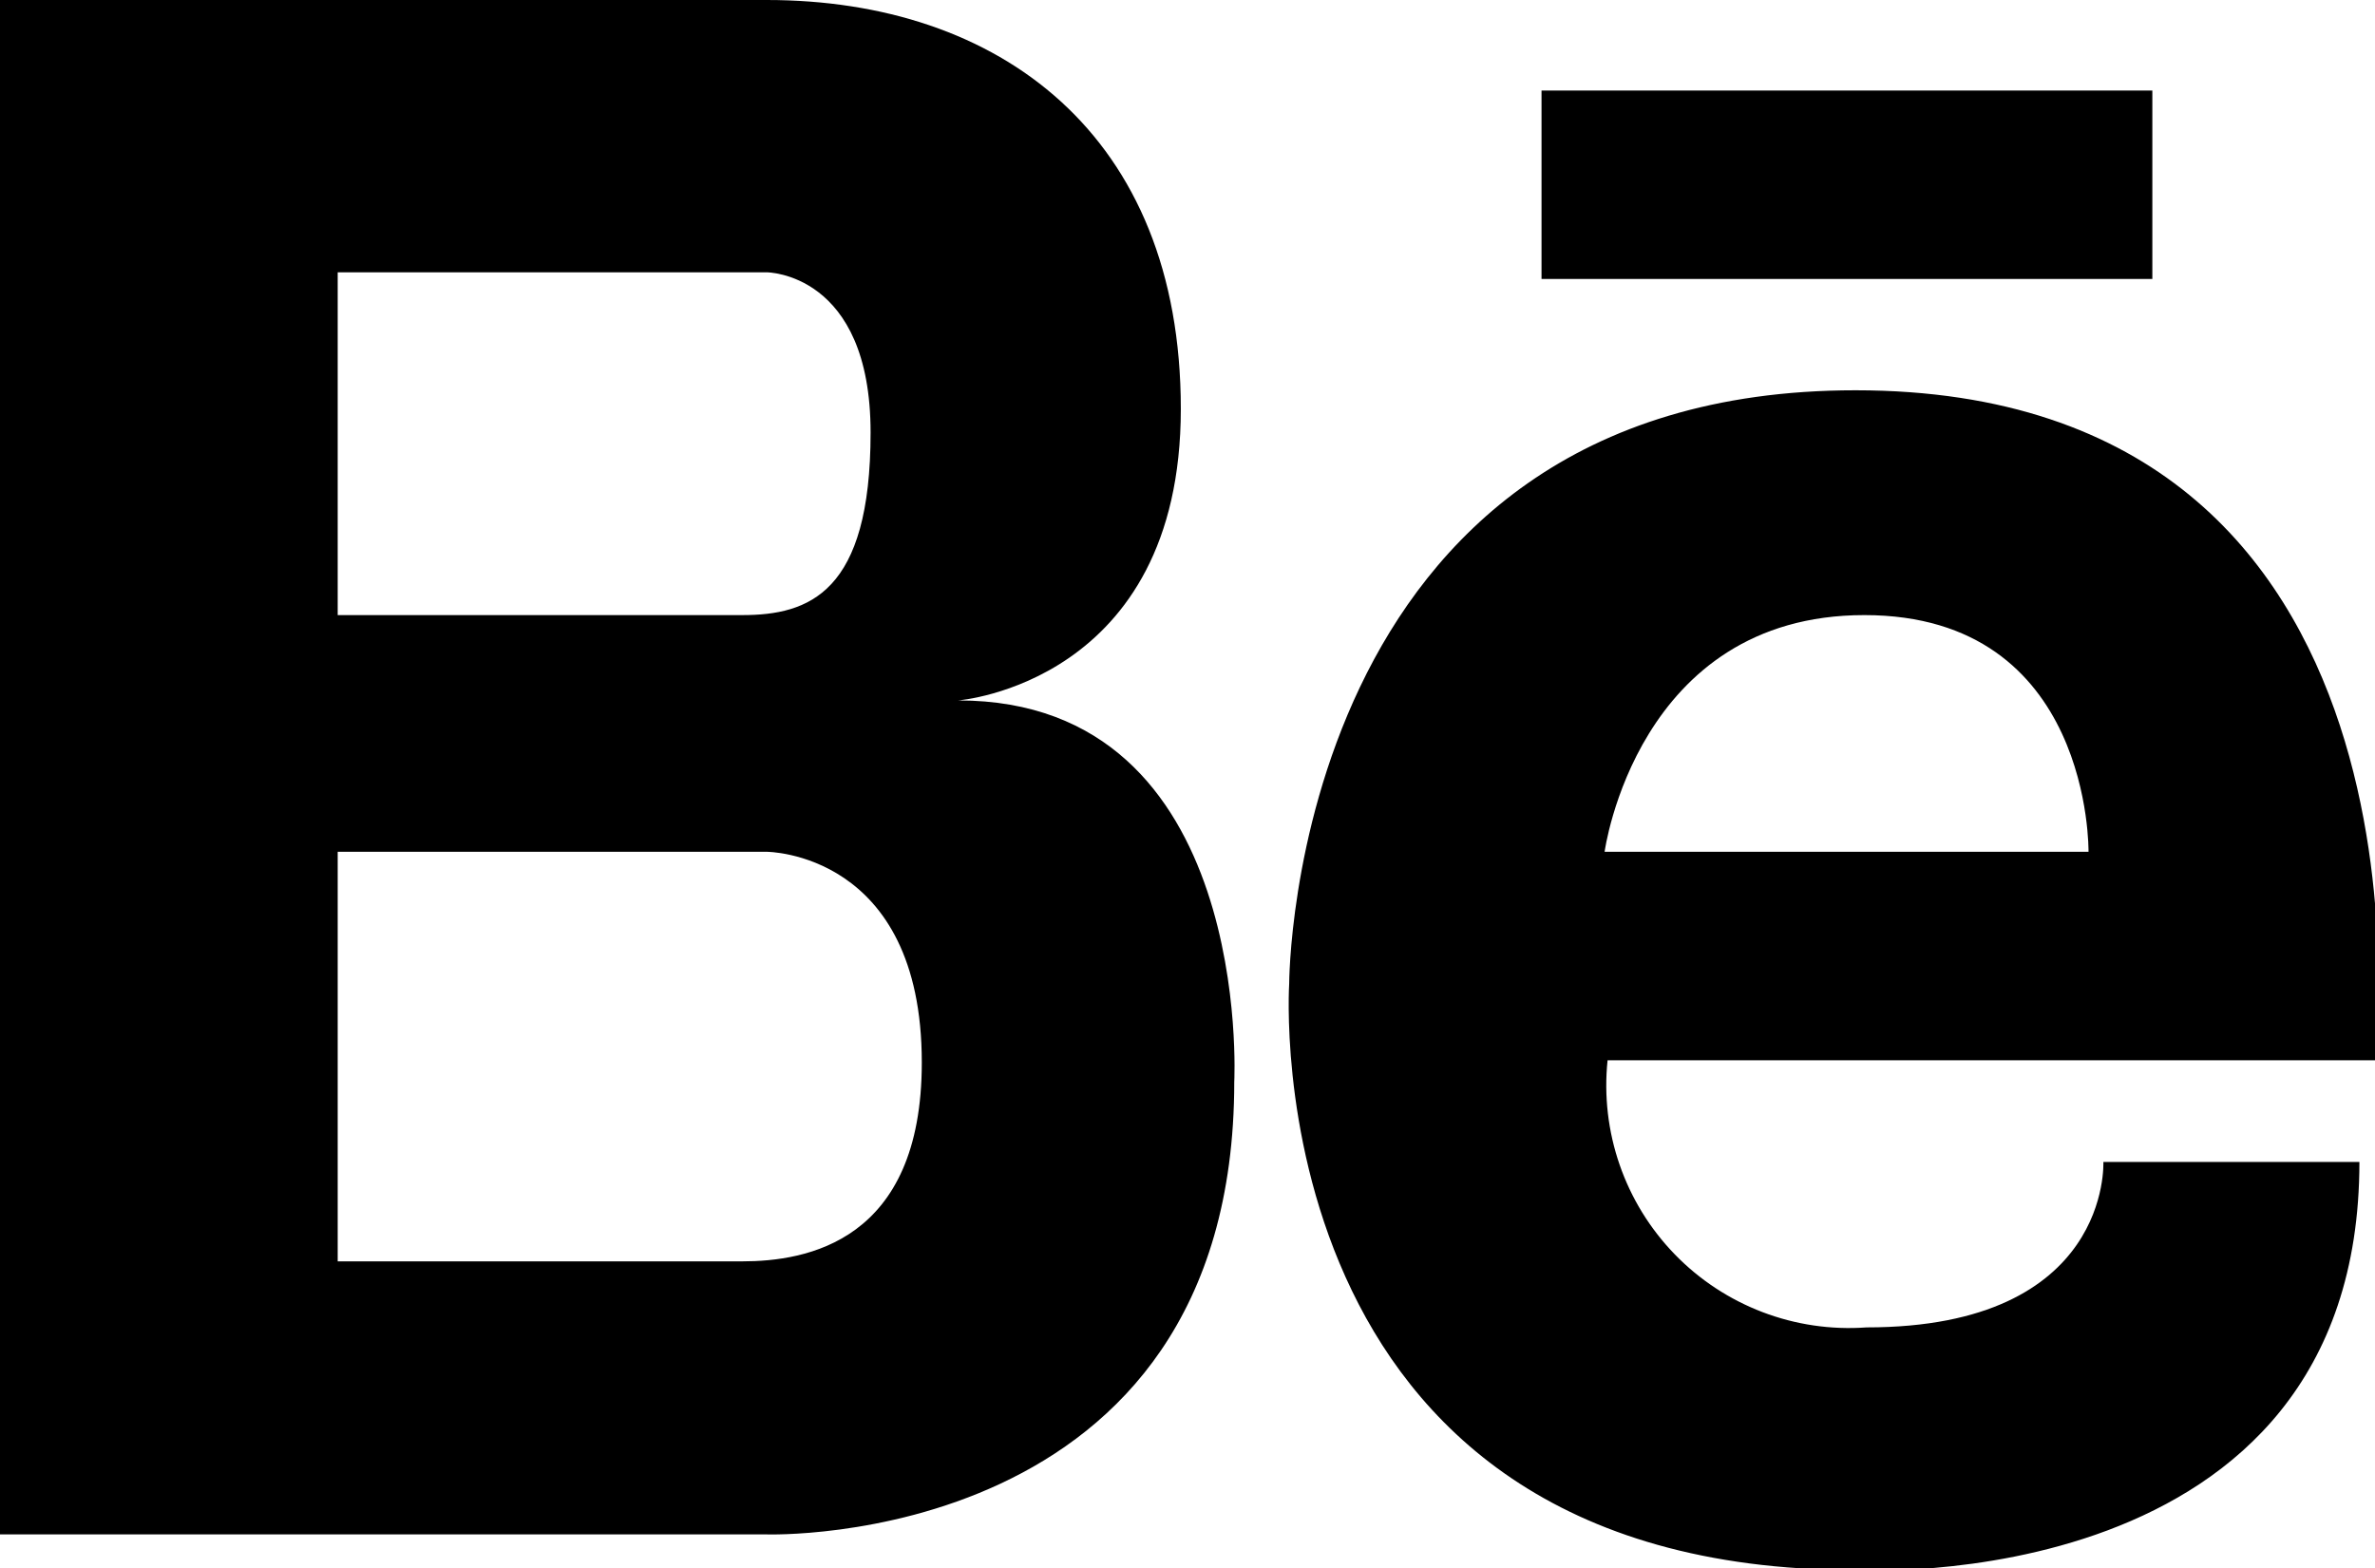
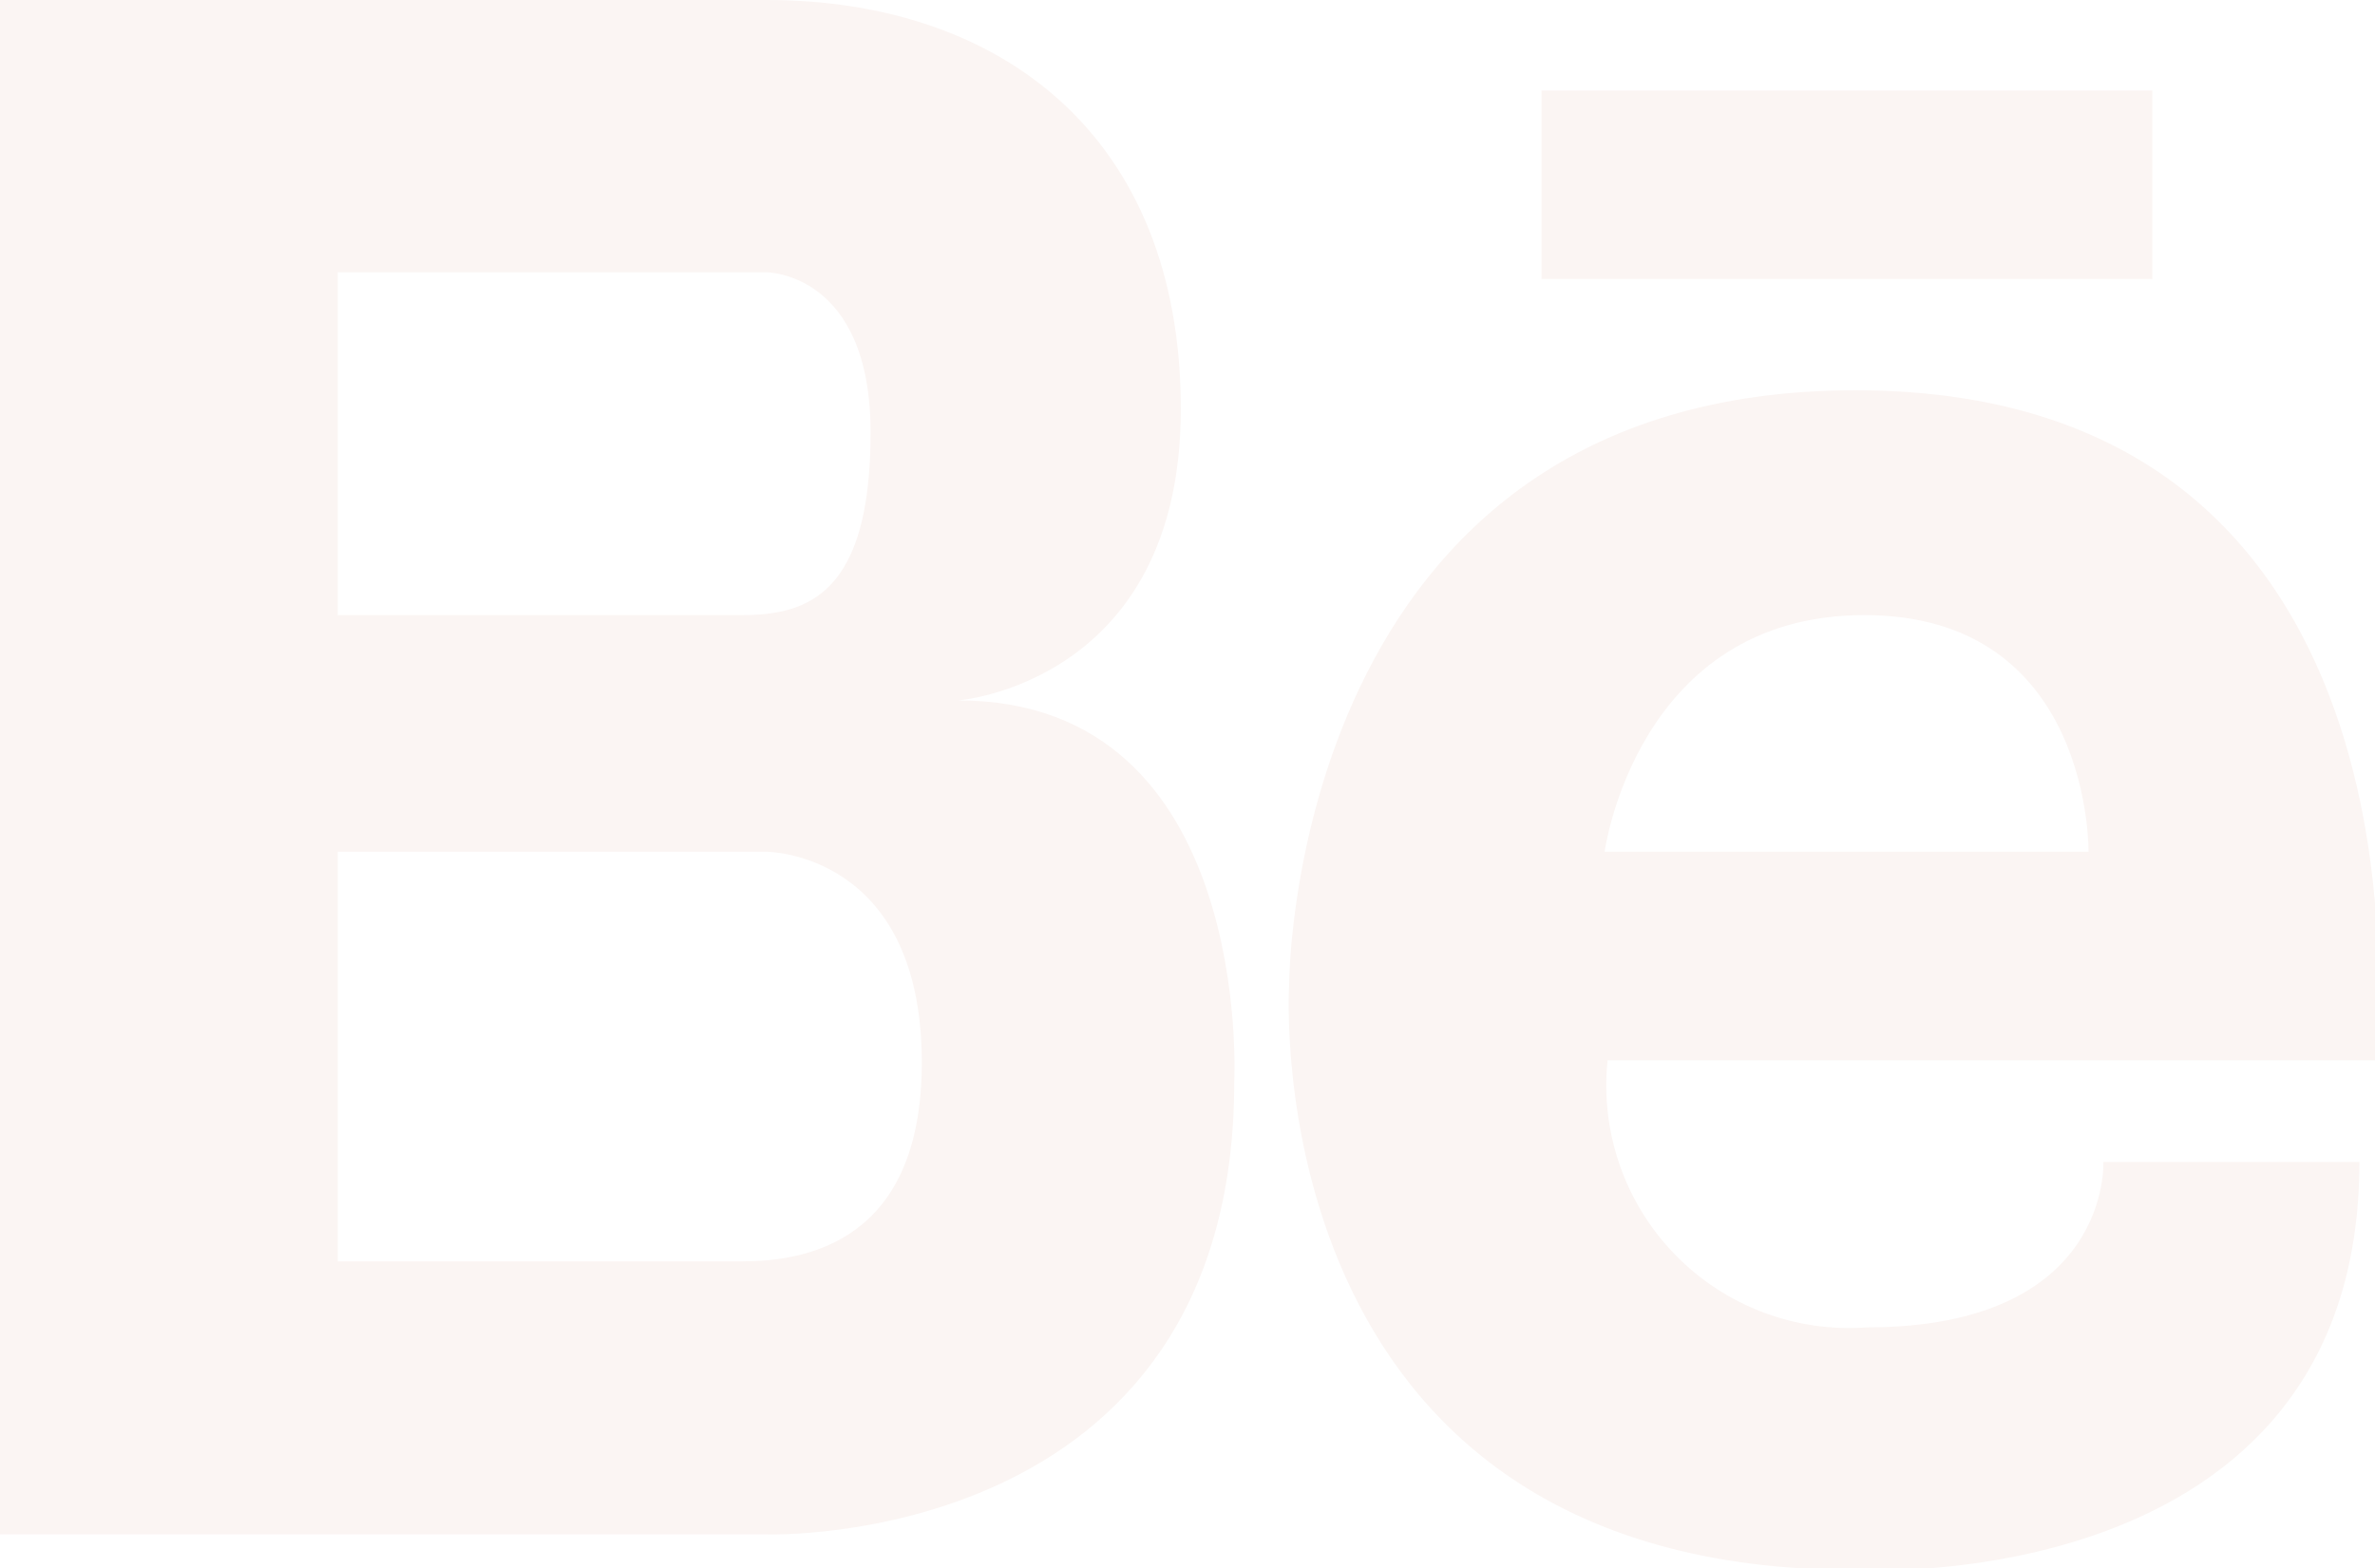
<svg xmlns="http://www.w3.org/2000/svg" viewBox="0 0 32 21.12">
+   <defs>
+     <style>.cls-1{fill:#fbf5f3;}</style>
+   </defs>
  <g id="レイヤー_2" data-name="レイヤー 2">
    <g id="Layer_1" data-name="Layer 1">
-       <path d="M12.91,9.44s3-.23,3-3.93S13.46,0,10.33,0H0V20.68H10.33s6.3.21,6.3-6.1C16.63,14.58,16.9,9.44,12.91,9.44ZM4.55,3.67h5.78s1.4,0,1.4,2.16S10.9,8.29,10,8.29H4.55ZM10,17H4.55V11.48h5.78s2.09,0,2.09,2.84C12.42,16.74,10.86,17,10,17ZM25,5.26c-7.63,0-7.63,8-7.63,8s-.52,7.9,7.63,7.9c0,0,6.79.41,6.79-5.5H28.34s.11,2.23-3.19,2.23a3.27,3.27,0,0,1-3.49-3.6H32S33.07,5.26,25,5.26Zm3.1,6.22H21.62s.43-3.19,3.5-3.19S28.14,11.48,28.14,11.48ZM29,1.22H20.77V3.76H29V1.22Z" />
+       <path class="cls-1" d="M12.91,9.44s3-.23,3-3.93S13.46,0,10.33,0H0V20.68H10.33s6.3.21,6.3-6.1C16.63,14.58,16.9,9.44,12.91,9.44ZM4.55,3.67h5.78s1.4,0,1.4,2.16S10.9,8.29,10,8.29H4.55ZM10,17H4.55V11.48h5.78s2.09,0,2.09,2.84C12.42,16.74,10.86,17,10,17ZM25,5.26c-7.63,0-7.63,8-7.63,8s-.52,7.9,7.63,7.9c0,0,6.79.41,6.79-5.5H28.34s.11,2.23-3.19,2.23a3.27,3.27,0,0,1-3.49-3.6H32S33.07,5.26,25,5.26Zm3.1,6.22H21.62s.43-3.19,3.5-3.19S28.14,11.48,28.14,11.48ZM29,1.22H20.77V3.76H29V1.22Z" />
    </g>
  </g>
</svg>
